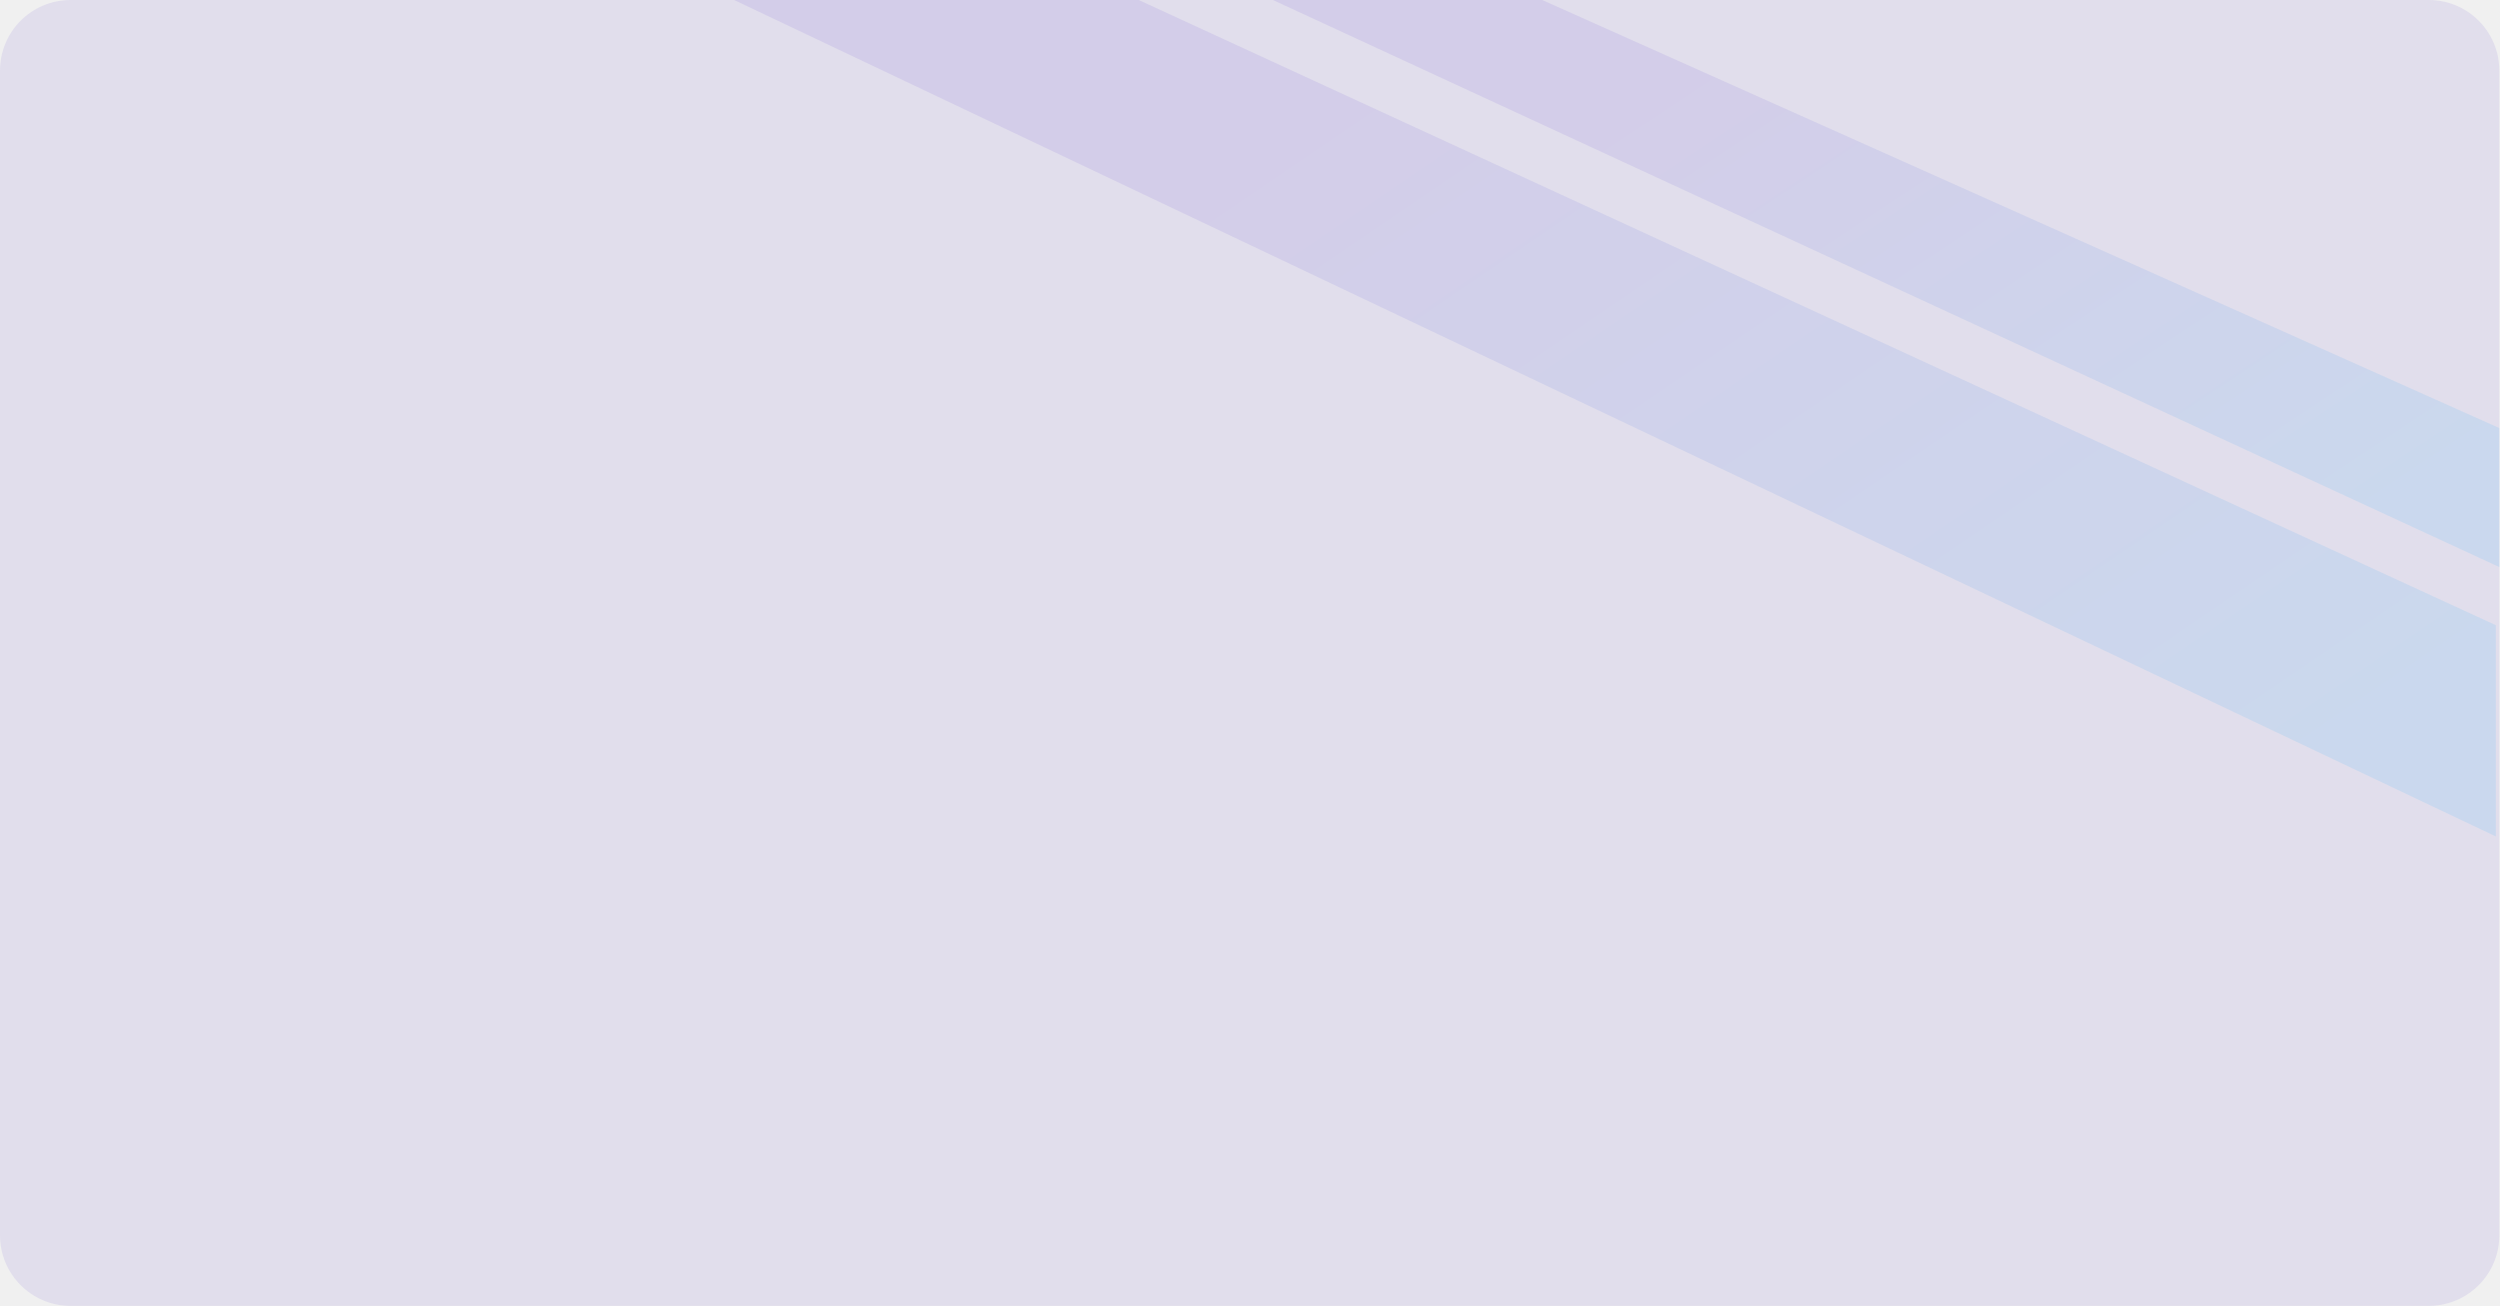
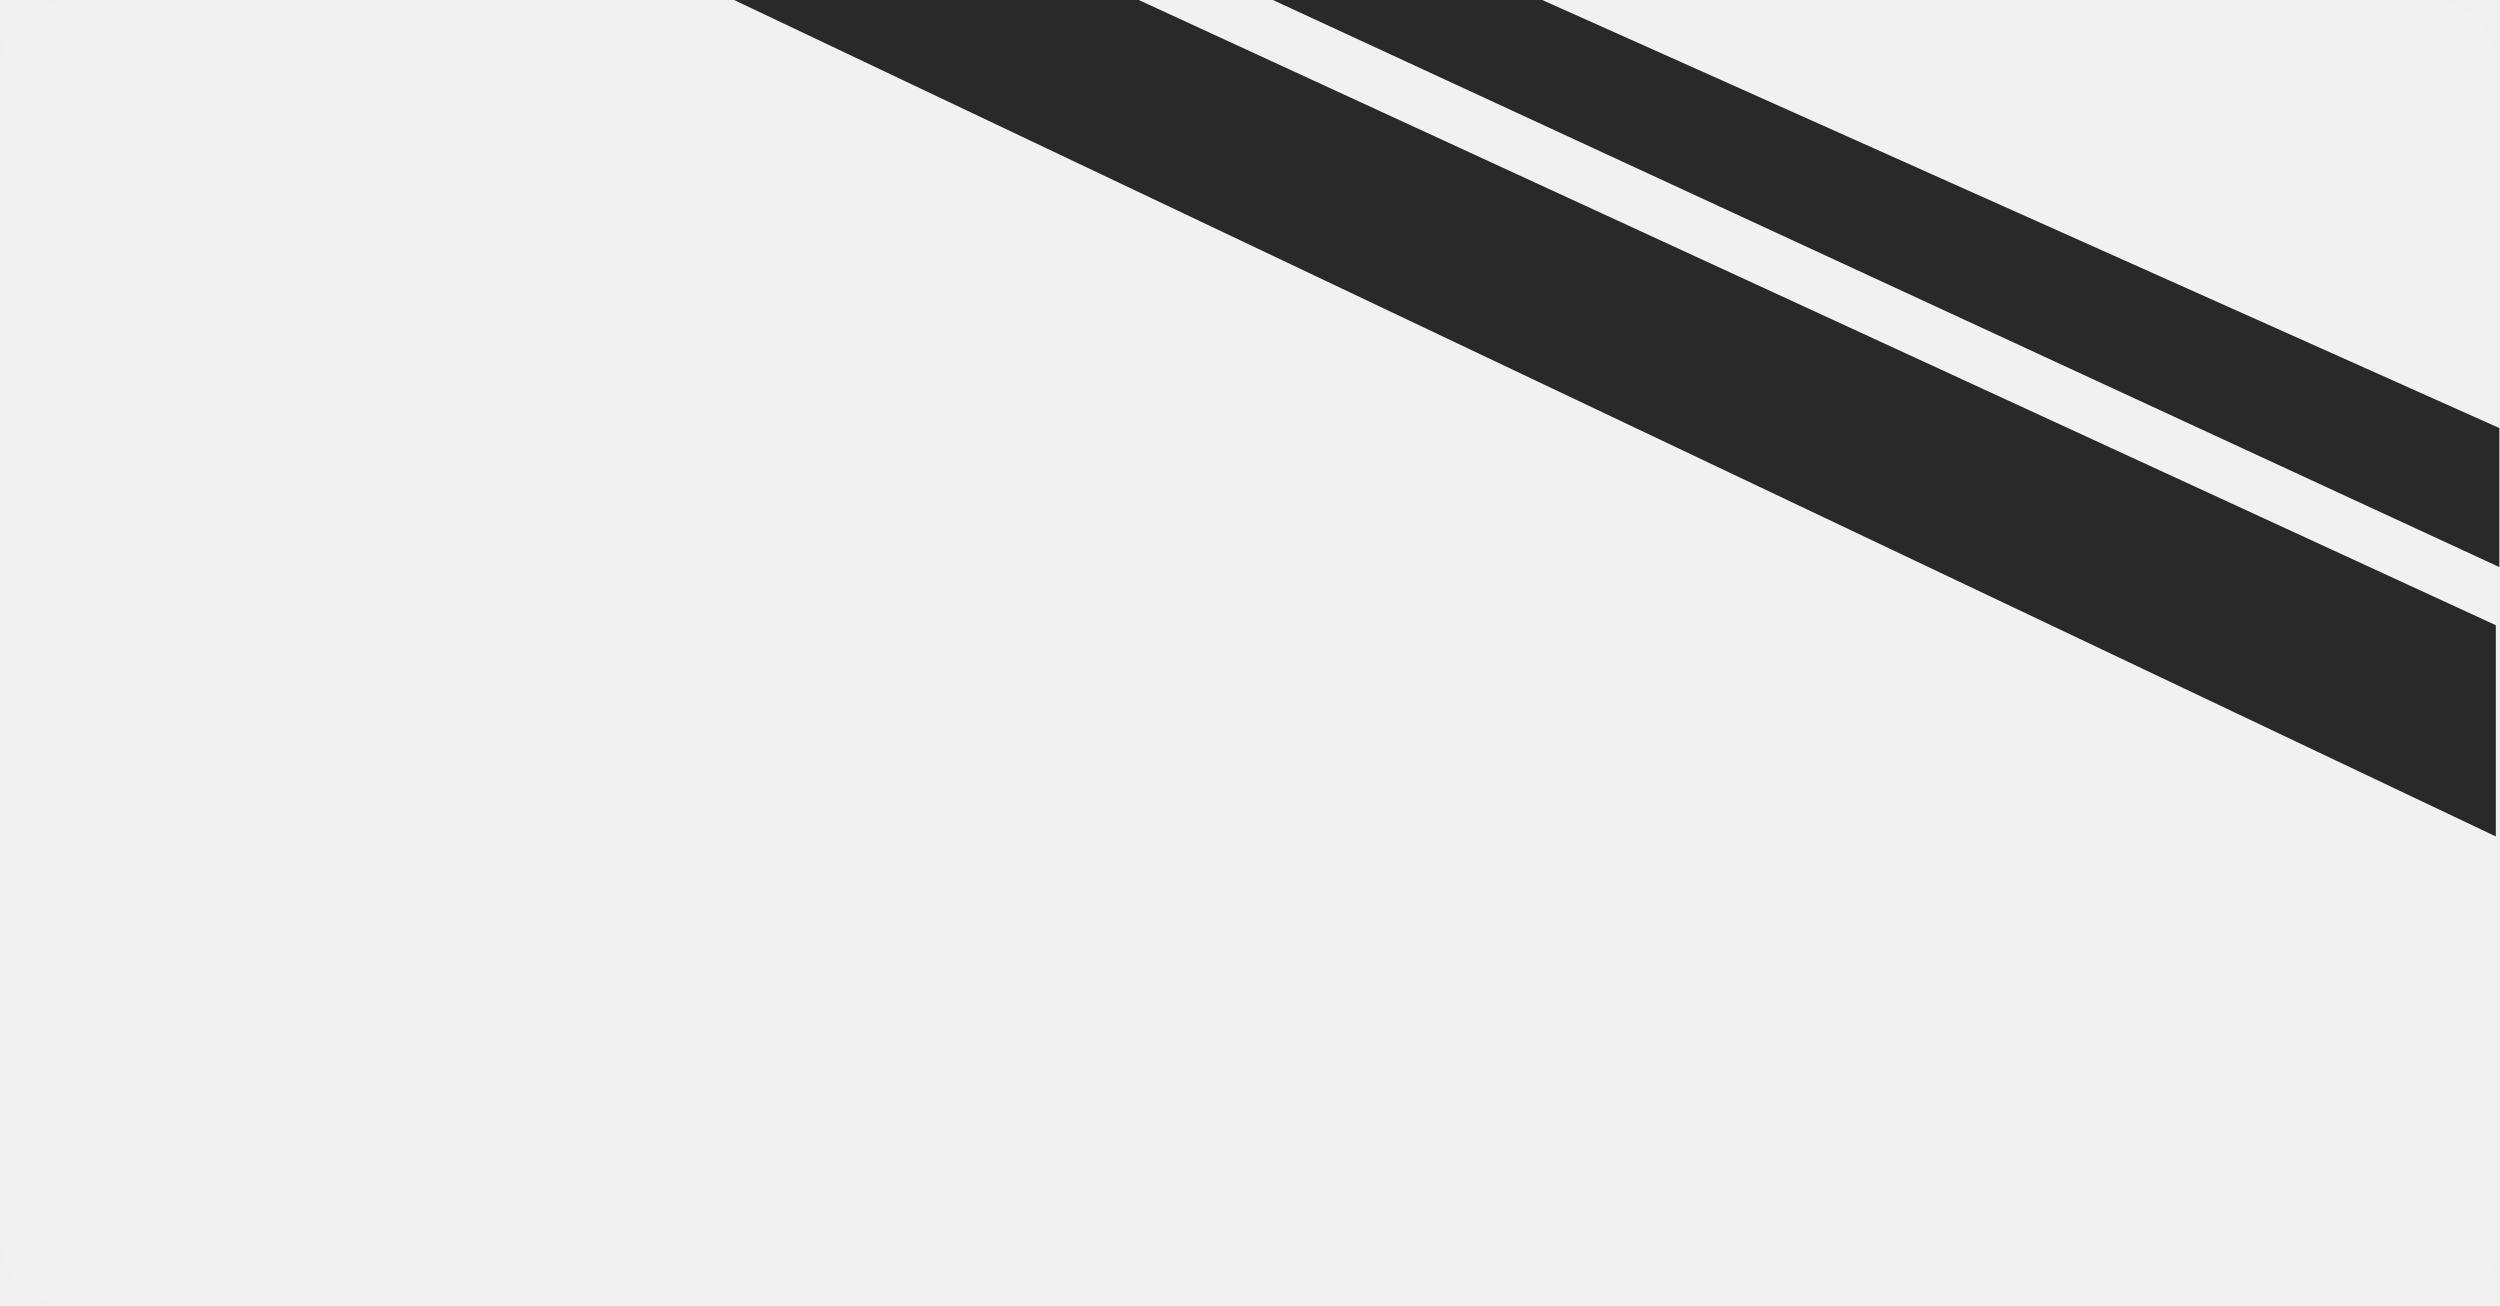
<svg xmlns="http://www.w3.org/2000/svg" width="425" height="222" viewBox="0 0 425 222" fill="none">
-   <rect width="424.888" height="222" rx="12" fill="#5D3FD1" fill-opacity="0.1" />
-   <path d="M424.888 72.772L262.174 0L216.391 0L424.888 96.404V72.772Z" fill="url(#paint0_linear_137_571)" fill-opacity="0.1" />
-   <path d="M424.291 106.287L193.582 0H124.795L424.291 142.198L424.291 106.287Z" fill="url(#paint1_linear_137_571)" fill-opacity="0.1" />
-   <defs>
-     <linearGradient id="paint0_linear_137_571" x1="227.862" y1="20.4" x2="310.849" y2="145.569" gradientUnits="userSpaceOnUse">
-       <stop offset="0.179" stop-color="#5D3FD1" />
-       <stop offset="1" stop-color="#03ABFF" />
-     </linearGradient>
-     <linearGradient id="paint1_linear_137_571" x1="141.273" y1="30.09" x2="264.913" y2="211.7" gradientUnits="userSpaceOnUse">
-       <stop offset="0.179" stop-color="#5D3FD1" />
-       <stop offset="1" stop-color="#03ABFF" />
-     </linearGradient>
-   </defs>
+   <rect width="424.888" height="222" rx="12" fill="white" fill-opacity="0.05" />
+   <path d="M424.888 72.772L262.174 0L216.391 0L424.888 96.404V72.772Z" fill="#292929" />
+   <path d="M424.291 106.287L193.582 0H124.795L424.291 142.198L424.291 106.287Z" fill="#292929" />
</svg>
